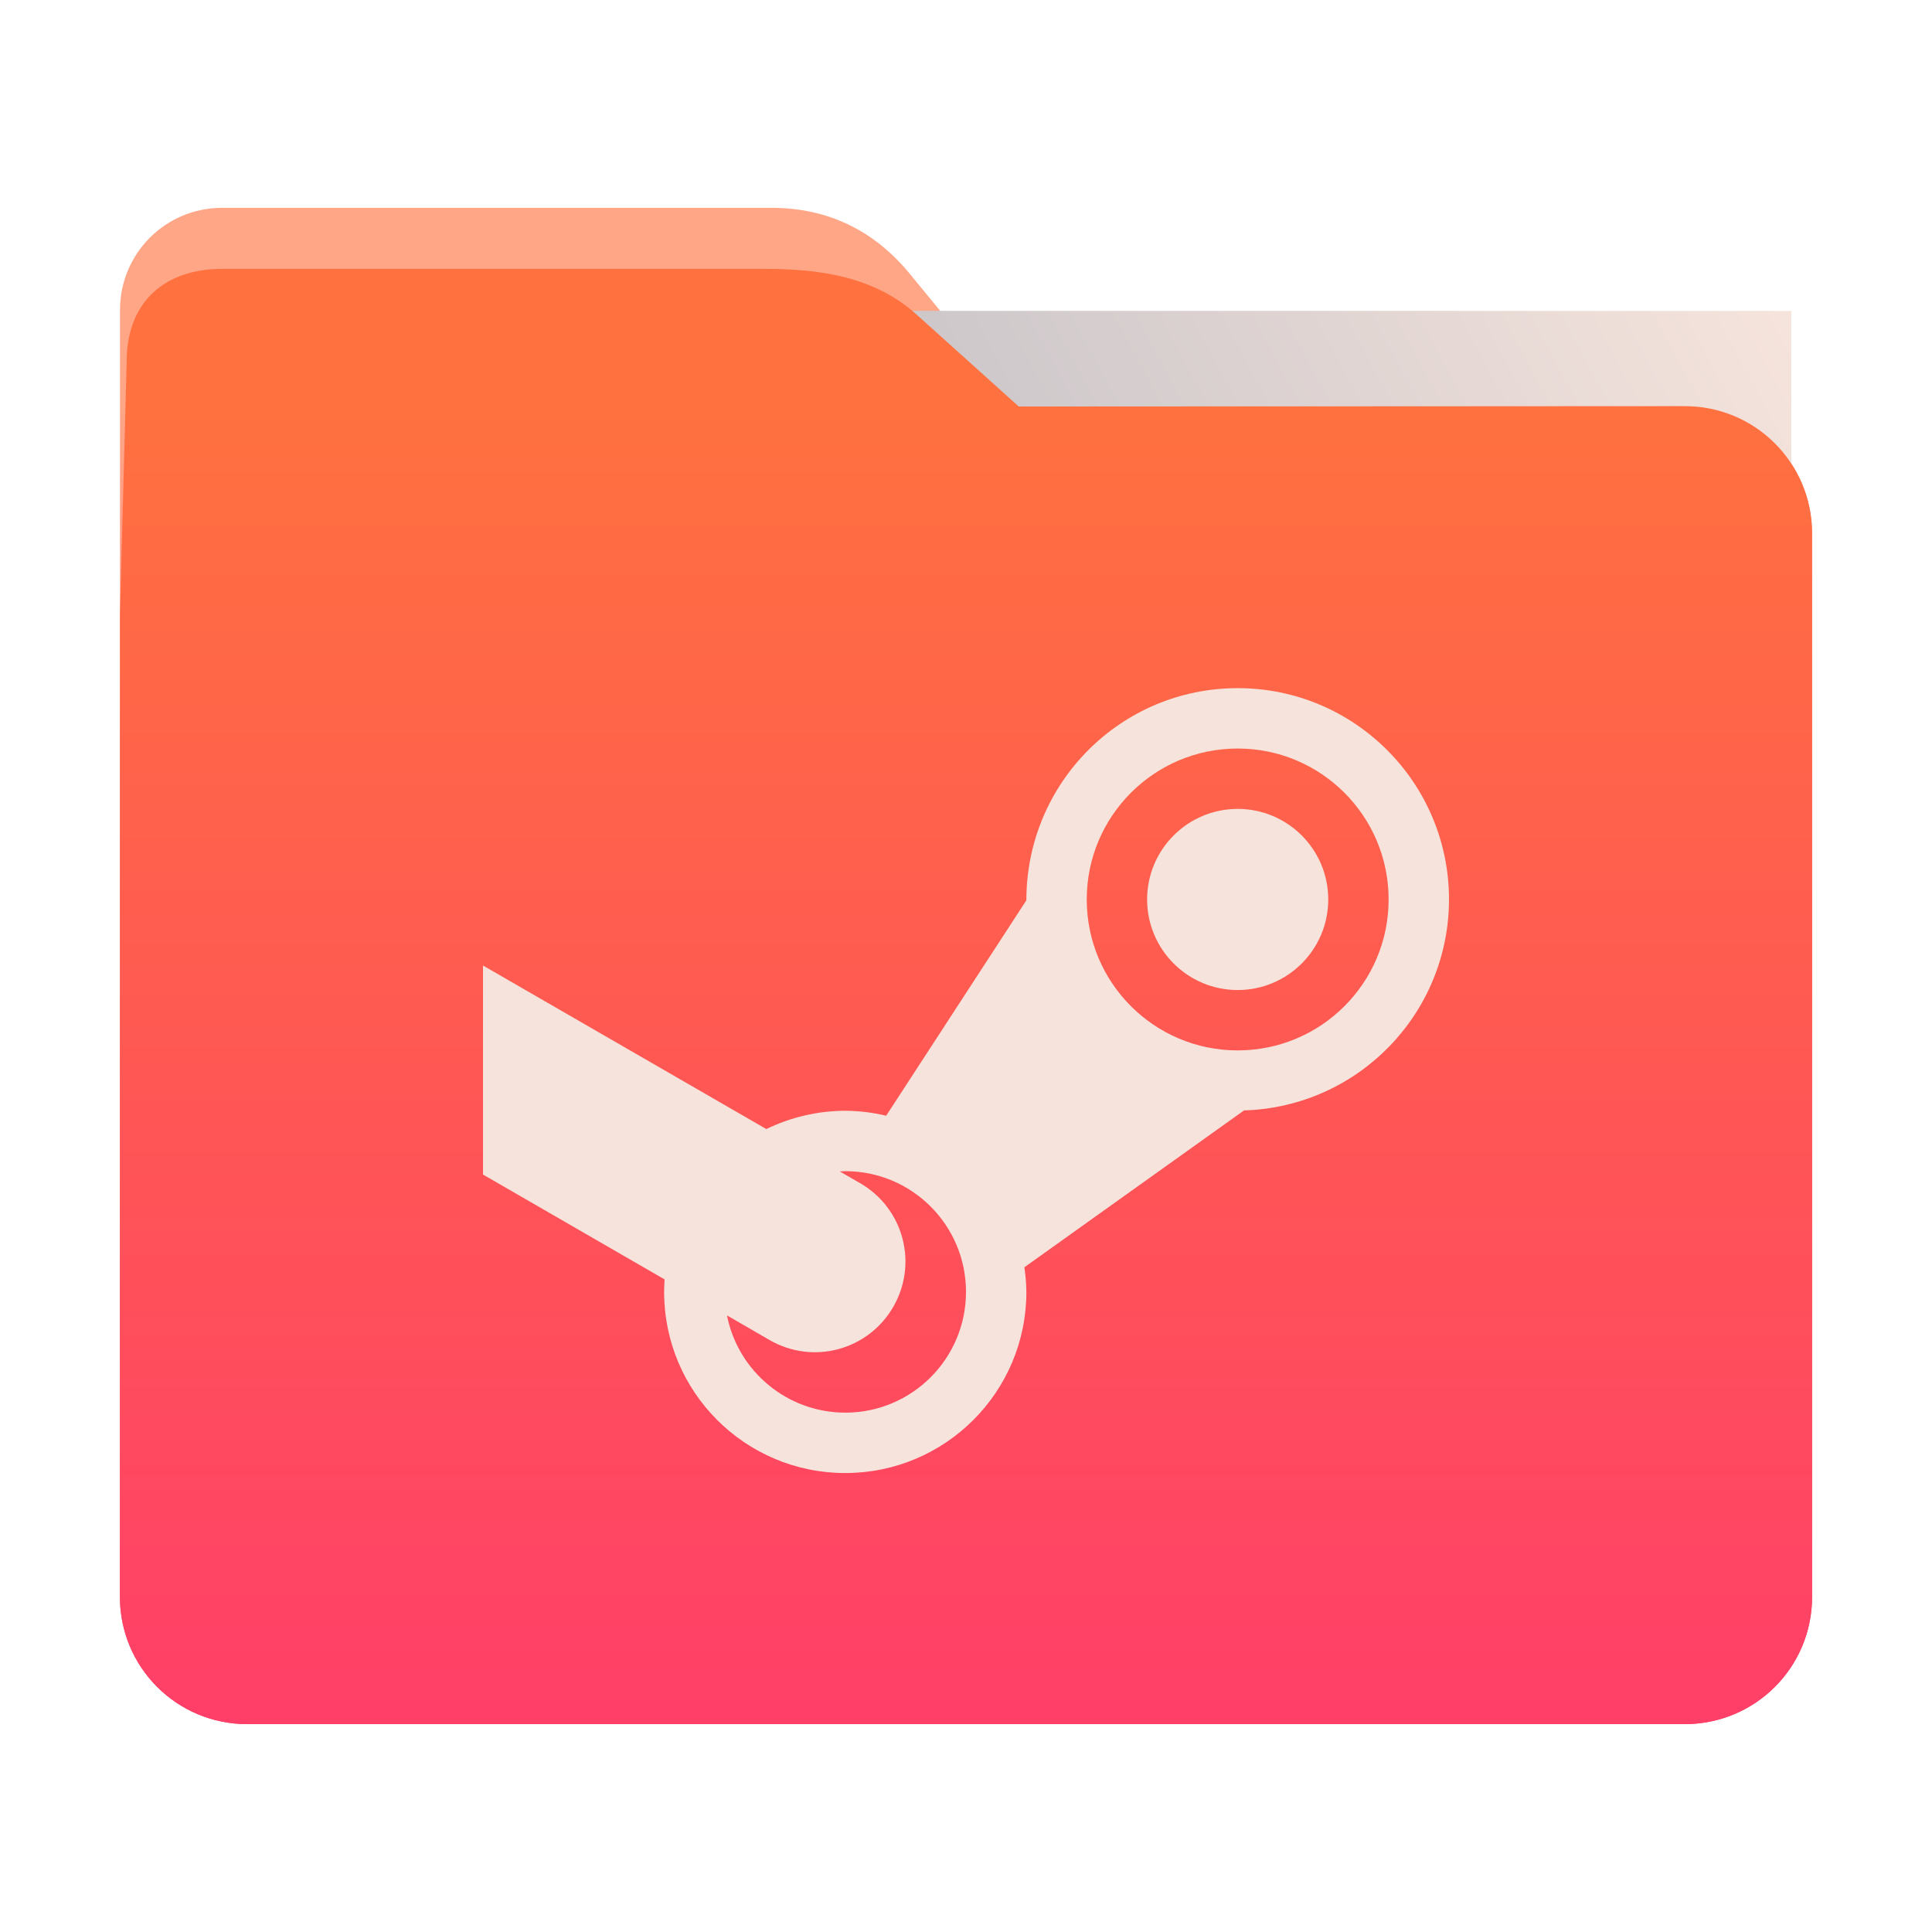
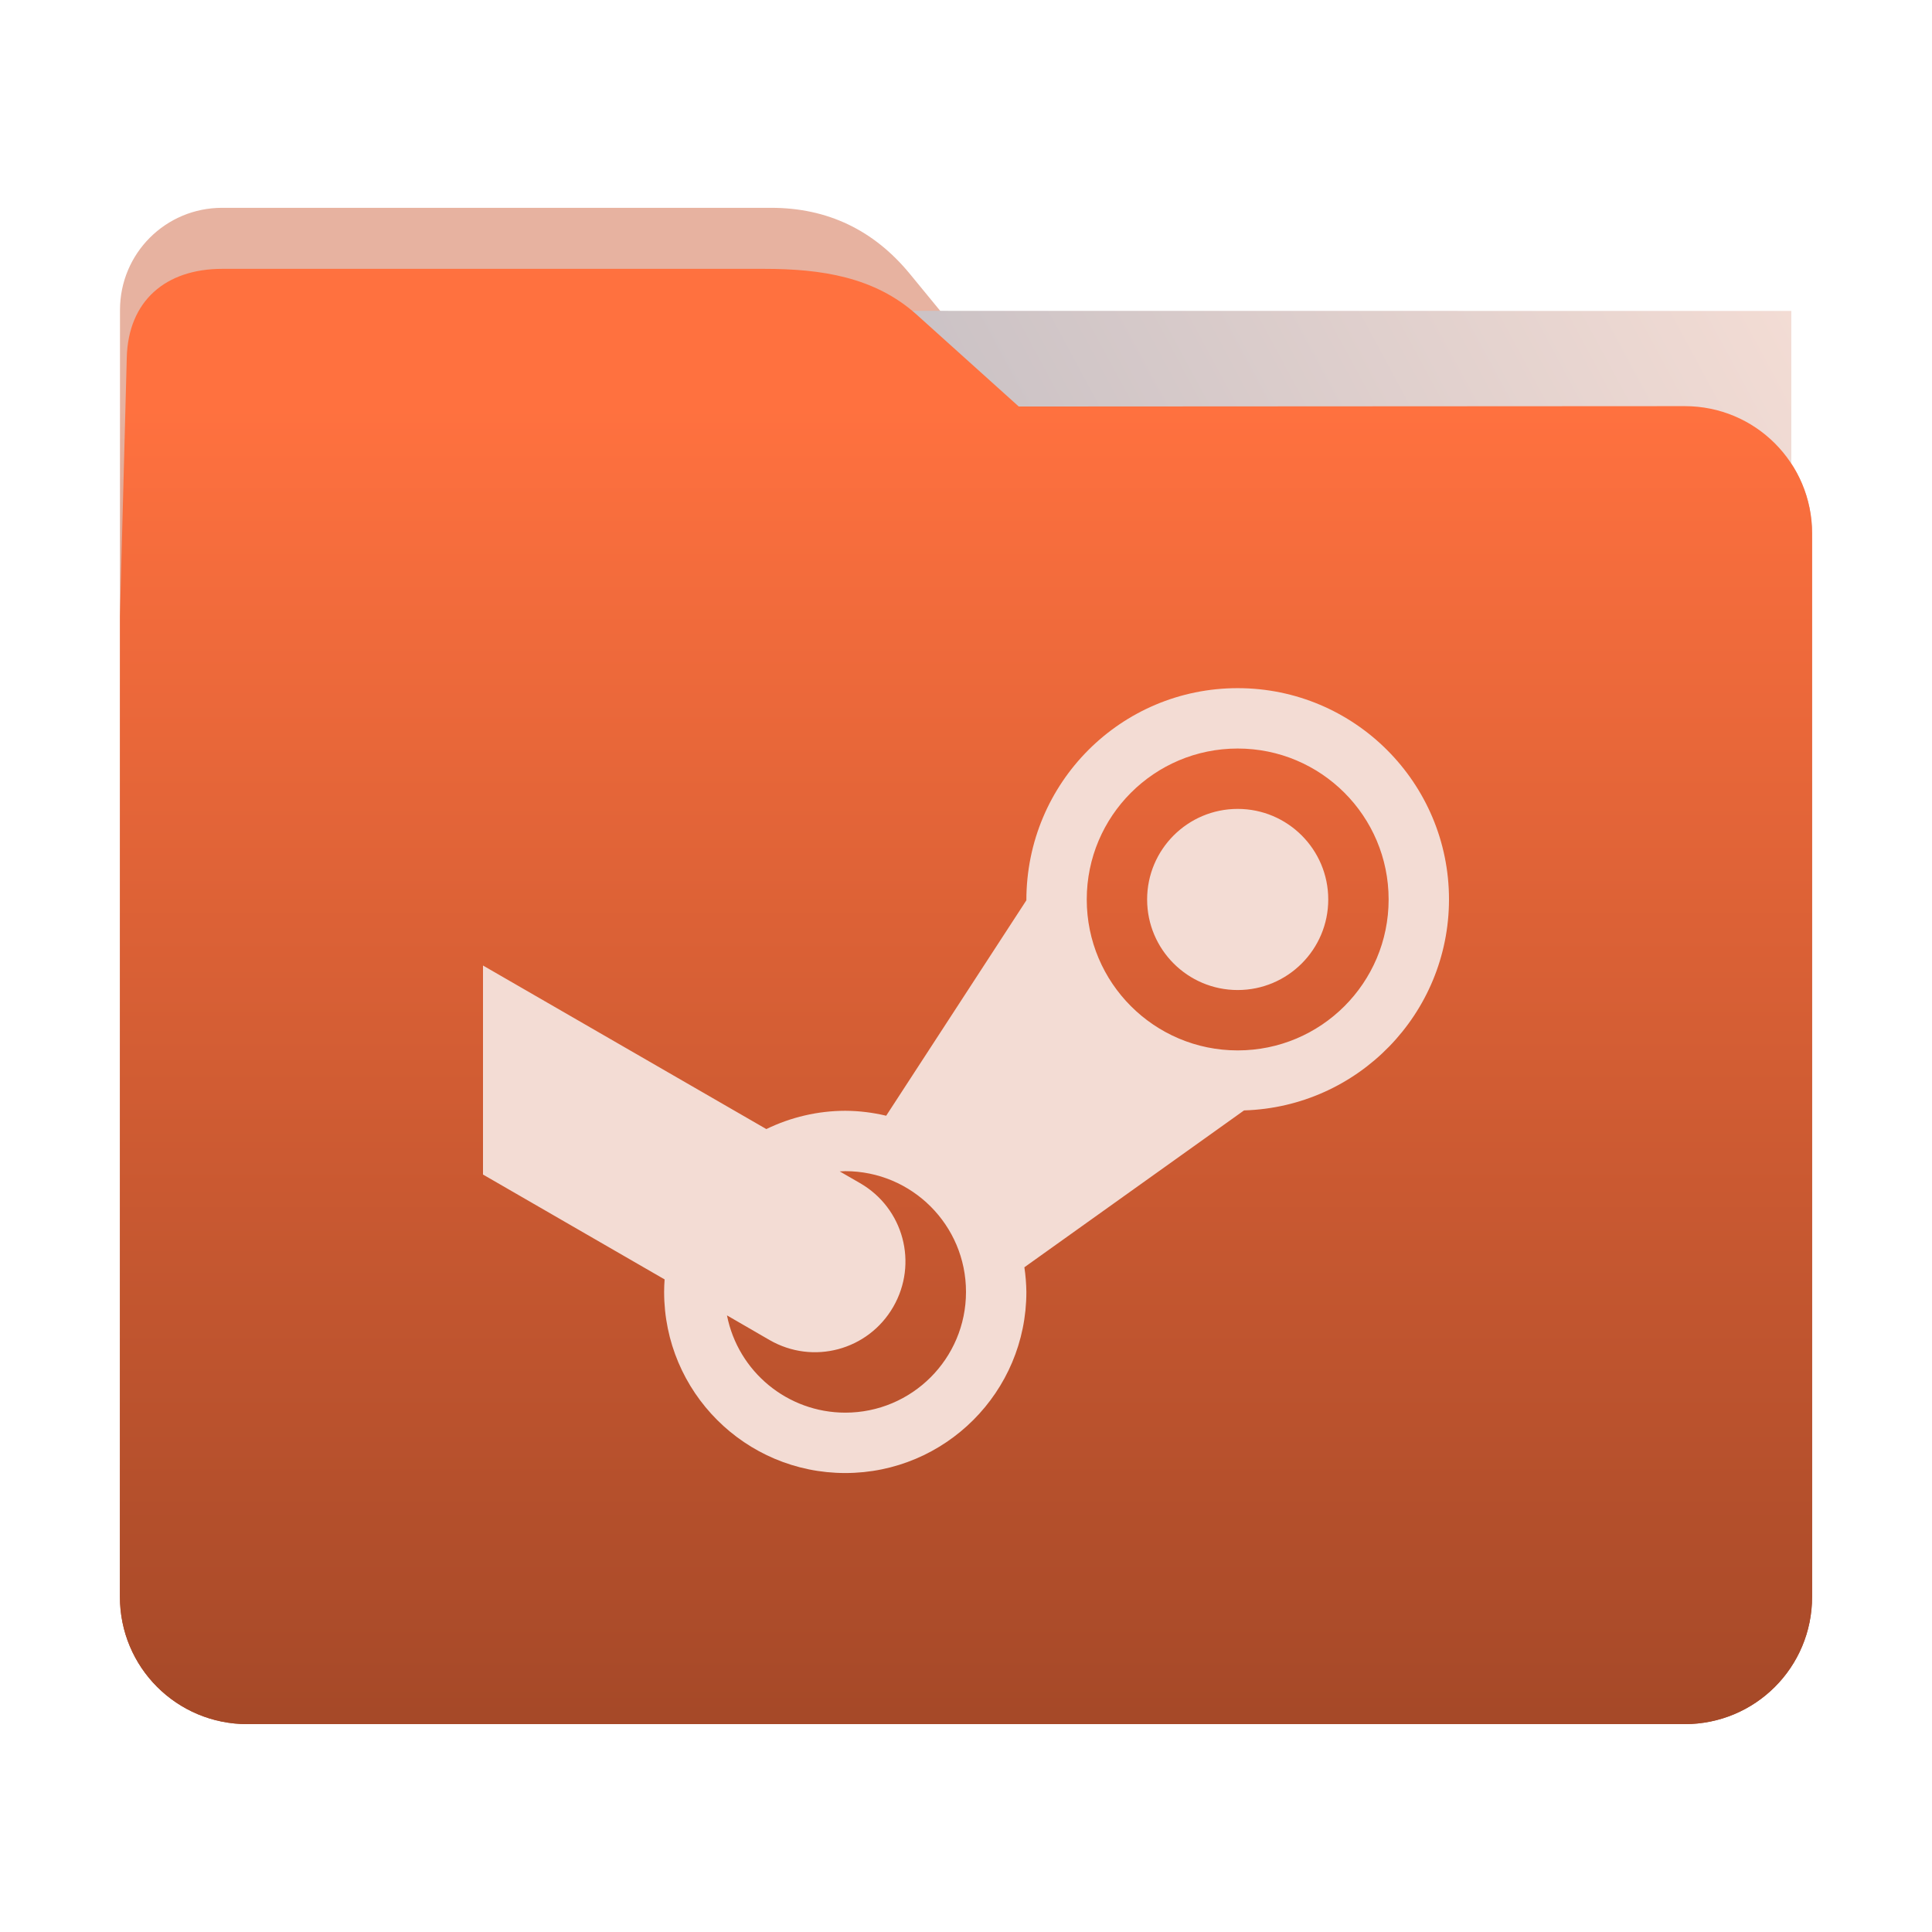
<svg xmlns="http://www.w3.org/2000/svg" xmlns:xlink="http://www.w3.org/1999/xlink" width="32" height="32" version="1" id="svg16">
  <defs id="defs20">
    <linearGradient id="linearGradient820">
-       <stop style="stop-color:#ff3f68;stop-opacity:1" offset="0" id="stop816" />
-       <stop style="stop-color:#ffa687;stop-opacity:1" offset="1" id="stop818" />
+       <stop style="stop-color:#a64928;stop-opacity:1" offset="0" id="stop816" />
+       <stop style="stop-color:#e7b2a0;stop-opacity:1" offset="1" id="stop818" />
    </linearGradient>
    <linearGradient xlink:href="#linearGradient820" id="linearGradient822" x1="16.902" y1="28.61" x2="16.874" y2="6.734" gradientUnits="userSpaceOnUse" />
    <linearGradient gradientTransform="translate(0.0013488,-0.0581691)" xlink:href="#linearGradient990" id="linearGradient829-3" x1="16.872" y1="28.452" x2="16.872" y2="6.792" gradientUnits="userSpaceOnUse" />
    <linearGradient id="linearGradient990">
-       <stop id="stop986" offset="0" style="stop-color:#ff3f68;stop-opacity:1" />
+       <stop id="stop986" offset="0" style="stop-color:#a64928;stop-opacity:1" />
      <stop id="stop988" offset="1" style="stop-color:#ff713f;stop-opacity:1" />
    </linearGradient>
    <linearGradient xlink:href="#linearGradient889" id="linearGradient891" x1="-34.169" y1="21.288" x2="-13.153" y2="7.458" gradientUnits="userSpaceOnUse" gradientTransform="matrix(1.292675,0,0,1.579825,46.67188,-6.634521)" />
    <linearGradient id="linearGradient889">
      <stop style="stop-color:#8998ad;stop-opacity:1" offset="0" id="stop885" />
-       <stop style="stop-color:#f6e4dc;stop-opacity:1" offset="1" id="stop887" />
+       <stop style="stop-color:#f3dcd4;stop-opacity:1" offset="1" id="stop887" />
    </linearGradient>
  </defs>
  <path style="fill:url(#linearGradient822);fill-opacity:1;stroke:none;stroke-width:0.145;stroke-miterlimit:4;stroke-dasharray:none;stroke-opacity:1" d="m 27.904,6.727 c 1.169,-7.38e-4 2.11,0.941 2.11,2.11 V 26.447 c 0,1.169 -0.941,2.11 -2.11,2.11 H 4.096 c -1.169,0 -2.11,-0.941 -2.11,-2.11 l 7.31e-4,-16.245 7.32e-4,-5.067 c 0,-0.938 0.755,-1.693 1.693,-1.693 h 9.091 c 0.938,0 1.705,0.371 2.3,1.096 l 1.802,2.195 z" id="rect4549-3" />
  <rect style="opacity:1;vector-effect:none;fill:url(#linearGradient891);fill-opacity:1;fill-rule:nonzero;stroke:none;stroke-width:0.207;stroke-linecap:butt;stroke-linejoin:miter;stroke-miterlimit:4;stroke-dasharray:none;stroke-dashoffset:0;stroke-opacity:1;paint-order:markers stroke fill" id="rect883" width="27.168" height="21.85" x="2.502" y="5.147" transform="matrix(1,1.0125852e-4,-6.7794228e-5,1,0,0)" />
  <path style="fill:url(#linearGradient829-3);fill-opacity:1;stroke:none;stroke-width:0.1;stroke-miterlimit:4;stroke-dasharray:none;stroke-opacity:1" d="m 27.904,6.727 c 1.169,-7.388e-4 2.11,0.941 2.11,2.11 V 26.447 c 0,1.169 -0.941,2.11 -2.11,2.11 H 4.096 c -1.169,0 -2.11,-0.941 -2.11,-2.11 l 7.31e-4,-16.245 0.113,-4.281 c 0.025,-0.937 0.643,-1.468 1.581,-1.468 h 8.979 c 0.938,0 1.827,0.132 2.524,0.759 l 1.69,1.521 z" id="rect4549-9" />
-   <path style="opacity:1;fill:#f6e4dc;fill-opacity:1" d="m 8,19.454 3.008,1.737 c -0.005,0.069 -0.008,0.138 -0.008,0.207 0,1.657 1.343,3 3,3 1.657,0 3,-1.343 3,-3 -0.002,-0.137 -0.013,-0.273 -0.033,-0.408 l 3.638,-2.598 c 1.89,-0.057 3.393,-1.604 3.395,-3.494 0,-1.933 -1.567,-3.5 -3.5,-3.5 -1.933,0 -3.501,1.567 -3.5,3.514 l -2.322,3.568 c -0.222,-0.053 -0.45,-0.081 -0.678,-0.082 -0.453,10e-4 -0.9,0.105 -1.307,0.303 L 8,15.992 m 12.5,-3.594 c 1.381,0 2.5,1.119 2.5,2.5 0,1.381 -1.119,2.5 -2.5,2.5 -1.381,0 -2.5,-1.119 -2.5,-2.5 0,-1.381 1.119,-2.5 2.5,-2.5 z m 0,1 c -0.828,0 -1.5,0.672 -1.5,1.5 0,0.828 0.672,1.5 1.5,1.5 0.828,0 1.5,-0.672 1.5,-1.5 0,-0.828 -0.672,-1.5 -1.5,-1.5 z m -6.5,6 c 1.105,0 2,0.895 2,2 0,1.105 -0.895,2 -2,2 -0.954,-0.001 -1.774,-0.676 -1.959,-1.611 l 0.705,0.408 c 0.72,0.415 1.633,0.171 2.049,-0.549 0.415,-0.72 0.171,-1.633 -0.549,-2.049 l -0.338,-0.195 c 0.031,-0.002 0.061,-0.003 0.092,-0.004 z" id="path14" />
+   <path style="opacity:1;fill:#f3dcd4;fill-opacity:1" d="m 8,19.454 3.008,1.737 c -0.005,0.069 -0.008,0.138 -0.008,0.207 0,1.657 1.343,3 3,3 1.657,0 3,-1.343 3,-3 -0.002,-0.137 -0.013,-0.273 -0.033,-0.408 l 3.638,-2.598 c 1.89,-0.057 3.393,-1.604 3.395,-3.494 0,-1.933 -1.567,-3.5 -3.5,-3.5 -1.933,0 -3.501,1.567 -3.5,3.514 l -2.322,3.568 c -0.222,-0.053 -0.45,-0.081 -0.678,-0.082 -0.453,10e-4 -0.9,0.105 -1.307,0.303 L 8,15.992 m 12.5,-3.594 c 1.381,0 2.5,1.119 2.5,2.5 0,1.381 -1.119,2.5 -2.5,2.5 -1.381,0 -2.5,-1.119 -2.5,-2.5 0,-1.381 1.119,-2.5 2.5,-2.5 z m 0,1 c -0.828,0 -1.5,0.672 -1.5,1.5 0,0.828 0.672,1.5 1.5,1.5 0.828,0 1.5,-0.672 1.5,-1.5 0,-0.828 -0.672,-1.5 -1.5,-1.5 z m -6.5,6 c 1.105,0 2,0.895 2,2 0,1.105 -0.895,2 -2,2 -0.954,-0.001 -1.774,-0.676 -1.959,-1.611 l 0.705,0.408 c 0.72,0.415 1.633,0.171 2.049,-0.549 0.415,-0.72 0.171,-1.633 -0.549,-2.049 l -0.338,-0.195 c 0.031,-0.002 0.061,-0.003 0.092,-0.004 z" id="path14" />
</svg>
